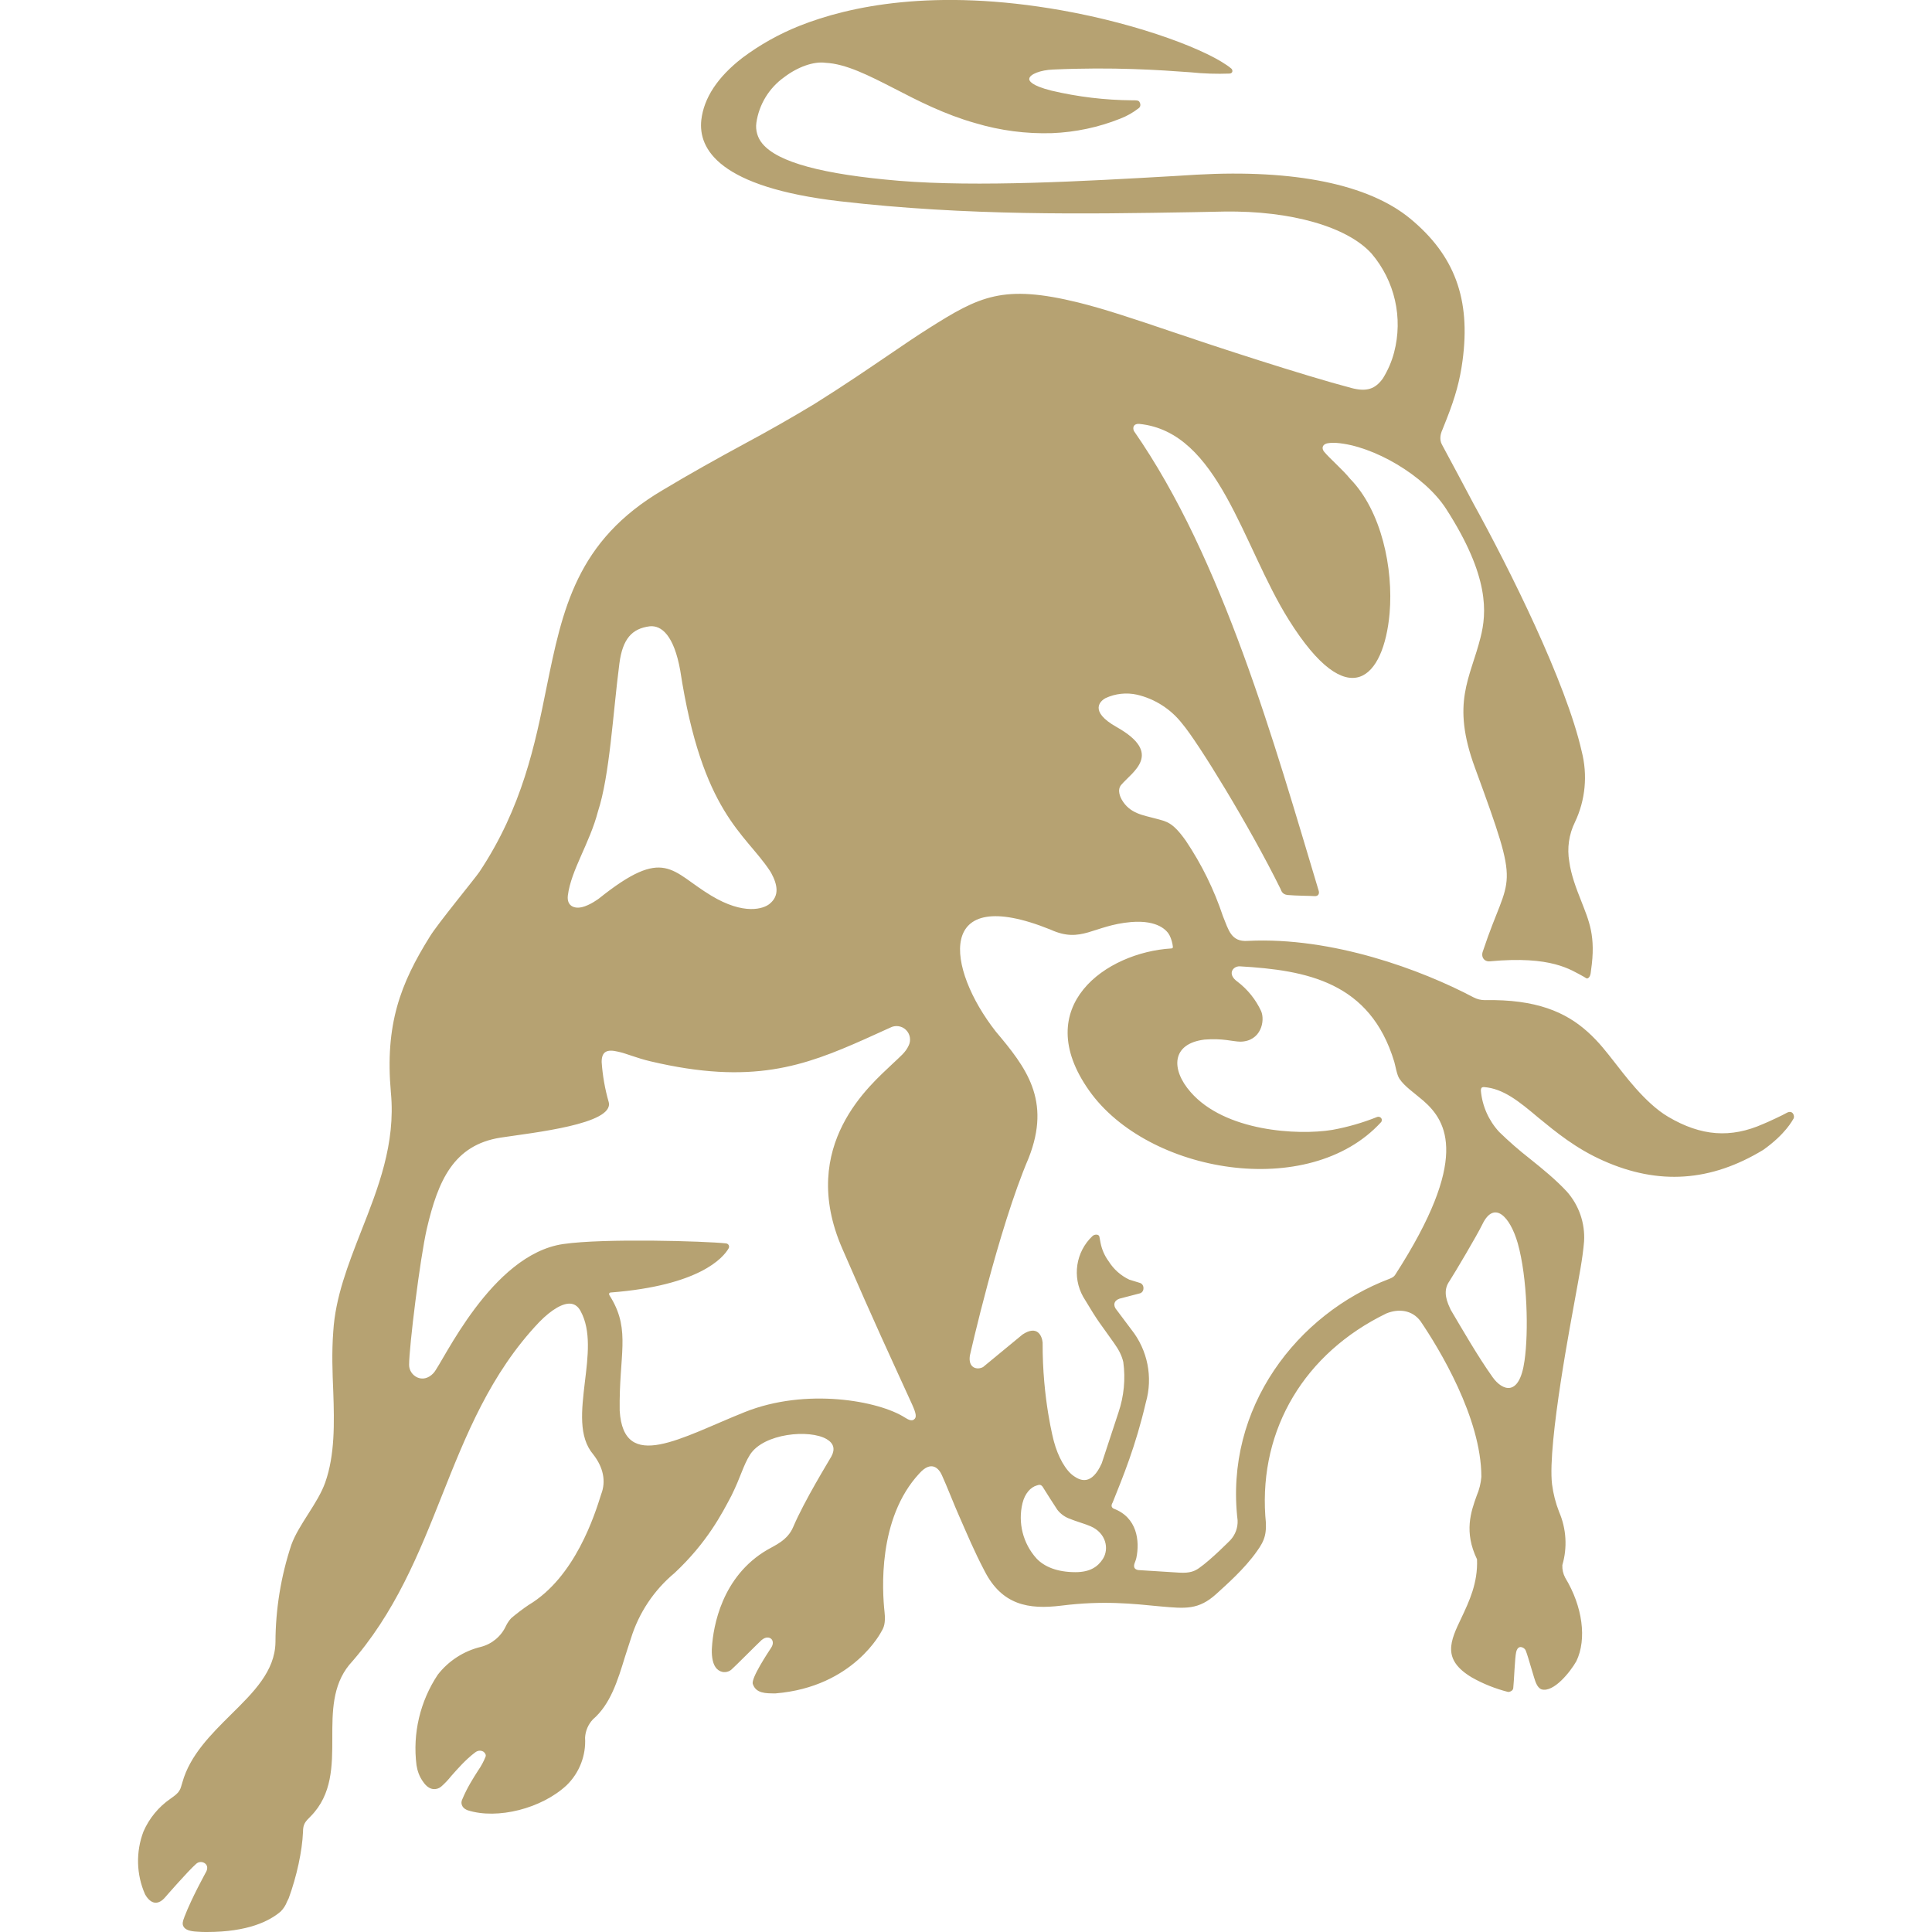
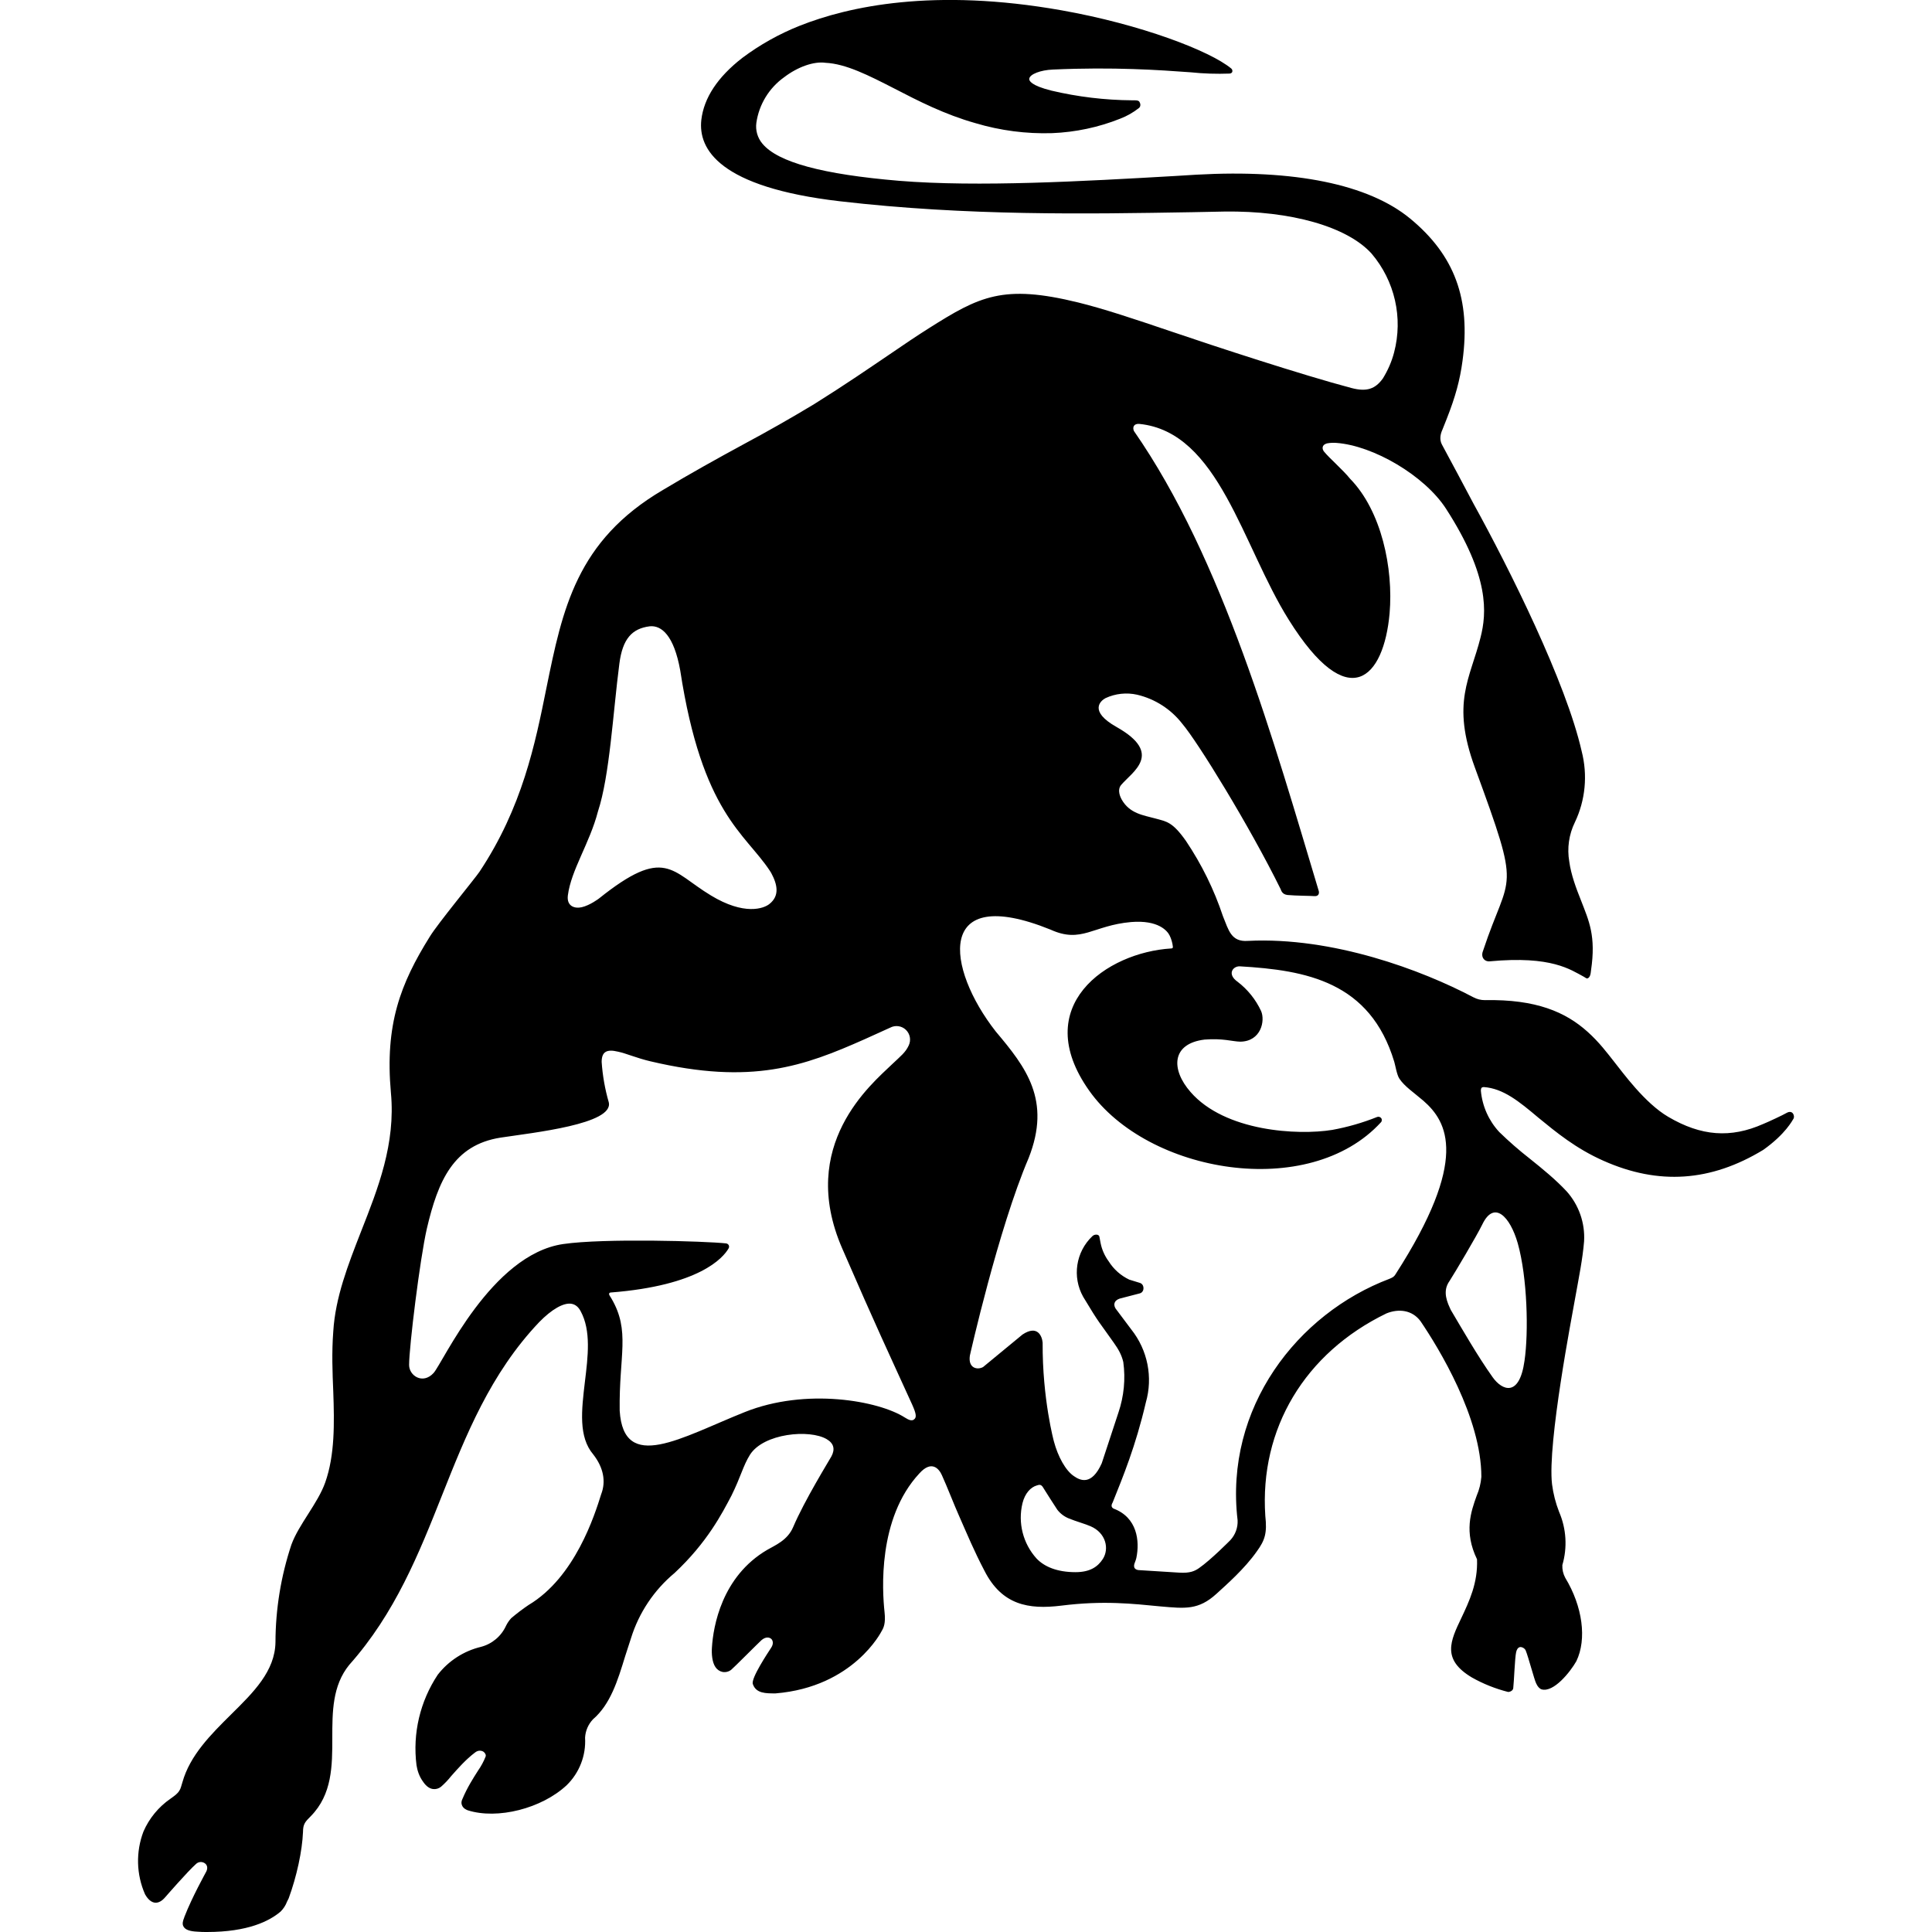
- <svg xmlns="http://www.w3.org/2000/svg" fill="#B6A272" role="img" viewBox="0 0 24 24">
+ <svg xmlns="http://www.w3.org/2000/svg" role="img" viewBox="0 0 24 24">
  <path d="M22.192 13.826c-.032.02-.232.114-.288.136-.406.18-.772.152-1.18-.088-.294-.172-.566-.552-.672-.684-.084-.106-.186-.244-.332-.374-.272-.244-.638-.404-1.272-.392a.3.3 0 0 1-.146-.036c-.64-.338-1.746-.752-2.8-.7-.21.016-.24-.136-.31-.306a3.866 3.866 0 0 0-.46-.936c-.168-.238-.24-.24-.378-.278-.152-.042-.32-.06-.42-.236-.012-.022-.062-.116-.006-.182.14-.164.528-.388-.056-.718-.356-.2-.196-.33-.138-.36a.614.614 0 0 1 .392-.042 1 1 0 0 1 .56.36c.19.222.832 1.264 1.222 2.054.006.01.014.066.086.074.108.01.296.01.334.014.06.004.06-.044.054-.064-.552-1.836-1.19-4.124-2.296-5.714-.02-.046-.002-.094.068-.088.988.1 1.276 1.51 1.856 2.434.744 1.19 1.18.724 1.252-.08.048-.56-.1-1.272-.49-1.672-.092-.114-.258-.256-.326-.34-.024-.032-.028-.082.038-.1a.446.446 0 0 1 .118-.006c.458.034 1.092.404 1.36.816.546.846.506 1.3.43 1.6-.128.512-.368.806-.07 1.618.588 1.604.434 1.268.1 2.278-.03.076.018.134.084.128.77-.072 1.004.104 1.17.192.018.01.032.024.044.02.03-.01.04-.048.044-.098.064-.432-.026-.616-.124-.87-.06-.15-.124-.32-.146-.484a.8.8 0 0 1 .07-.488c.131-.274.16-.587.084-.882-.194-.856-.896-2.264-1.344-3.076-.13-.245-.26-.49-.392-.734-.032-.06-.02-.128.006-.184l.054-.136c.108-.274.164-.48.196-.72.104-.766-.098-1.312-.652-1.768-.516-.424-1.432-.612-2.654-.544l-.26.016c-1.148.066-2.452.14-3.434.06-.95-.08-1.504-.23-1.696-.46a.332.332 0 0 1-.076-.262A.844.844 0 0 1 9.74.96c.17-.13.37-.2.514-.18.254.012.536.156.86.322.29.15.62.32 1.004.428a3 3 0 0 0 .952.124c.29-.012.576-.072.846-.18a.892.892 0 0 0 .232-.132c.02-.016.026-.048.004-.08-.014-.016-.03-.016-.09-.016a4.5 4.5 0 0 1-1-.12c-.256-.064-.28-.124-.276-.148.006-.056.14-.108.294-.114.752-.034 1.328.006 1.71.034.161.017.323.022.486.016.022-.002.03-.016.032-.022a.04.04 0 0 0-.012-.04c-.264-.22-1.126-.55-2.11-.724-1.582-.28-2.642-.05-3.252.192a3.103 3.103 0 0 0-.714.4c-.306.238-.476.496-.508.77-.04.364.224.836 1.72 1.01 1.586.184 3.068.158 4.374.136l.402-.008c.828-.012 1.528.188 1.83.522.289.34.393.798.28 1.228-.03.115-.078.224-.14.324-.094.13-.2.168-.39.118-.612-.162-1.704-.52-2.232-.7-.472-.16-.844-.284-1.16-.362-.936-.23-1.228-.078-1.858.32-.152.096-.306.2-.484.322-.26.176-.55.376-.94.62-.285.172-.575.337-.868.494-.332.18-.674.37-1.01.572-1.076.632-1.248 1.48-1.448 2.46-.14.696-.3 1.484-.832 2.284-.058.086-.52.646-.616.804-.366.586-.56 1.092-.484 1.94.06.636-.16 1.188-.37 1.722-.164.42-.32.82-.346 1.244-.02.264-.01.51 0 .748.014.394.02.788-.1 1.128-.092.26-.328.52-.42.772a3.874 3.874 0 0 0-.198 1.212c-.006.36-.272.622-.554.9-.248.246-.508.504-.602.84-.014.044-.02.078-.038.104-.024.04-.06.064-.11.1a.962.962 0 0 0-.336.408c-.096.253-.089.533.02.78.016.028.058.096.122.104.044.004.088-.02.13-.07 0 0 .276-.318.382-.412a.086.086 0 0 1 .108-.008c.032.022.038.06.02.1-.012.024-.178.32-.274.568l-.002.008c-.014.034-.03.08-.006.114.022.036.076.056.17.06.04.004.08.004.12.004.508 0 .776-.136.914-.254a.342.342 0 0 0 .08-.124l.02-.04c.1-.272.168-.588.178-.824 0-.1.028-.128.096-.196.268-.272.268-.628.268-.974 0-.32 0-.648.21-.906.57-.64.866-1.384 1.152-2.104.296-.744.6-1.514 1.208-2.154.154-.158.302-.244.4-.228.05.008.088.04.116.094.13.24.09.562.052.874-.042.354-.082.686.104.904.126.162.16.334.098.494-.08.256-.324 1.032-.902 1.376a2.44 2.44 0 0 0-.216.164.404.404 0 0 0-.064.094.473.473 0 0 1-.312.262.964.964 0 0 0-.536.346c-.22.331-.314.73-.264 1.124.01.06.03.138.088.214.034.048.074.076.116.082a.132.132 0 0 0 .1-.028c.046-.04.088-.084.126-.132.08-.09.178-.204.3-.296.04-.03.08-.022.104-.006.02.016.032.04.024.06a.85.85 0 0 1-.094.174c-.06.094-.134.21-.192.348-.016.03-.018.06-.006.084.016.04.06.056.07.06.37.118.92-.022 1.23-.312a.762.762 0 0 0 .228-.59.36.36 0 0 1 .098-.228c.216-.186.306-.476.4-.784l.072-.222c.098-.317.287-.6.542-.812.406-.38.59-.74.706-.96.118-.238.144-.37.23-.508.17-.268.742-.32.954-.194.088.052.106.124.058.214-.032.058-.334.546-.476.88-.07.164-.228.226-.32.28-.568.332-.672.956-.688 1.212-.006.08.002.186.044.246a.14.14 0 0 0 .09.06.136.136 0 0 0 .106-.028c.032-.026.34-.336.376-.368.052-.044.096-.036.12-.016.022.02.032.062 0 .11-.04.062-.254.382-.228.452.04.118.162.116.282.116.974-.08 1.318-.774 1.318-.774.024-.04.052-.094.036-.238-.028-.26-.088-1.16.432-1.72.154-.172.246-.056.28.02.064.14.156.378.21.498.112.254.188.44.32.692.216.424.546.482.952.432.526-.066.888-.024 1.24.01.3.026.466.046.688-.156.12-.11.35-.31.504-.53.1-.138.128-.226.104-.44-.072-1.082.49-2.022 1.504-2.514.152-.062.32-.044.424.096.228.336.756 1.2.756 1.934a.746.746 0 0 1-.058.234c-.072.2-.16.45.004.79.012.294-.098.524-.194.728-.138.288-.246.516.13.74.141.08.293.14.45.18a.074.074 0 0 0 .04-.012.048.048 0 0 0 .024-.034c.01-.086.02-.38.036-.448.006-.028.02-.06.052-.064.03 0 .06.022.068.046.03.072.106.36.128.404.018.04.04.066.068.076.15.042.356-.216.432-.35.132-.274.078-.68-.138-1.036a.304.304 0 0 1-.036-.158.974.974 0 0 0-.04-.66 1.452 1.452 0 0 1-.088-.344c-.06-.508.254-2.12.282-2.284.054-.3.098-.514.116-.734a.856.856 0 0 0-.216-.62c-.136-.146-.3-.28-.46-.408a4.603 4.603 0 0 1-.378-.33.87.87 0 0 1-.228-.512c0-.02.004-.034.012-.04a.045.045 0 0 1 .026-.006c.24.018.434.176.676.38.22.18.466.384.81.536.684.304 1.332.26 1.984-.136.276-.196.362-.366.376-.388.018-.03-.008-.116-.088-.07ZM7.054 11.124c.04-.316.272-.65.374-1.044.146-.444.186-1.22.266-1.836.04-.308.156-.436.378-.464.146-.014.3.114.378.548.272 1.774.804 2.02 1.114 2.49a.328.328 0 0 1 .016.026c.08.148.104.284-.02.384-.072.06-.316.146-.728-.104-.496-.298-.57-.62-1.392.038 0 0-.11.084-.214.108-.09.02-.188-.014-.172-.146Zm4.3 6.51c-.03.02-.064.006-.112-.024-.326-.21-1.23-.374-1.992-.068-.786.314-1.504.76-1.552-.018-.01-.688.136-.988-.104-1.396l-.02-.032c-.02-.032.004-.04.012-.04 1.102-.086 1.398-.43 1.466-.55.014-.028-.004-.056-.032-.06-.254-.028-1.518-.066-2.024.008-.894.13-1.494 1.474-1.61 1.602-.134.146-.304.034-.304-.1 0-.224.134-1.314.22-1.692.14-.598.332-1.04.916-1.132.408-.062 1.412-.168 1.344-.44a2.388 2.388 0 0 1-.088-.5c0-.132.068-.16.202-.128.1.02.232.08.404.12 1.26.298 1.908.06 2.66-.274l.318-.144a.168.168 0 0 1 .23.222c-.04.086-.094.126-.21.236-.248.24-1.174 1-.616 2.284.434 1 .56 1.26.87 1.942.05.112.058.16.02.184h.002Zm2.346 1.732c-.062.096-.158.164-.34.164-.228 0-.388-.068-.484-.17a.758.758 0 0 1-.174-.688c.03-.12.1-.198.18-.22.032-.012.05-.008.068.014.034.054.156.248.184.288a.342.342 0 0 0 .142.108c.092.038.21.07.272.098.19.082.234.278.152.406Zm3.638-3.54c-.024.04-.046.046-.078.06-1.142.432-2.052 1.6-1.886 3a.338.338 0 0 1-.09.246s-.24.244-.39.348c-.052.036-.11.064-.244.056l-.51-.032c-.08-.014-.046-.084-.04-.1a.34.34 0 0 0 .016-.05c.044-.21.012-.504-.284-.614-.042-.024-.016-.064-.01-.076.126-.314.286-.7.412-1.242.09-.313.023-.65-.18-.906l-.18-.24c-.052-.058-.038-.12.034-.144l.254-.066c.06-.02.056-.114-.004-.13l-.13-.04a.61.61 0 0 1-.256-.228.57.57 0 0 1-.1-.226l-.014-.074c-.002-.038-.06-.04-.088-.012a.62.62 0 0 0-.114.754c.206.344.198.31.38.57.06.084.098.154.118.24.029.21.008.425-.06.626l-.208.632c-.126.28-.266.214-.344.16-.104-.068-.2-.244-.25-.432 0 0-.144-.526-.14-1.228-.008-.084-.066-.222-.25-.1l-.49.404c-.068.038-.188.018-.164-.142 0 0 .352-1.57.73-2.454.284-.72-.032-1.126-.408-1.572-.618-.788-.756-1.846.68-1.266.386.176.524-.052 1-.094.34-.028.452.11.48.168a.422.422 0 0 1 .04.14c0 .012-.004.02-.02.02-.804.048-1.764.716-1.02 1.766.726 1.028 2.73 1.372 3.626.392.012-.012.014-.042-.004-.056a.044.044 0 0 0-.046-.008 2.9 2.9 0 0 1-.556.16c-.428.07-1.334.02-1.76-.47-.246-.28-.24-.602.174-.652.23-.018.344.024.444.026.258-.004.31-.26.258-.38a.976.976 0 0 0-.292-.364c-.134-.094-.06-.194.026-.192.828.048 1.62.192 1.92 1.186.012.038.032.164.064.21.064.096.174.168.298.274.3.262.57.73-.344 2.152Zm1.076-.616c.146-.304.344-.1.44.234.12.426.136 1.108.084 1.46-.064.46-.28.368-.396.204-.184-.258-.38-.6-.52-.836a.294.294 0 0 1-.01-.022c-.064-.134-.074-.24-.006-.336.068-.106.34-.564.408-.704Z" />
</svg>
